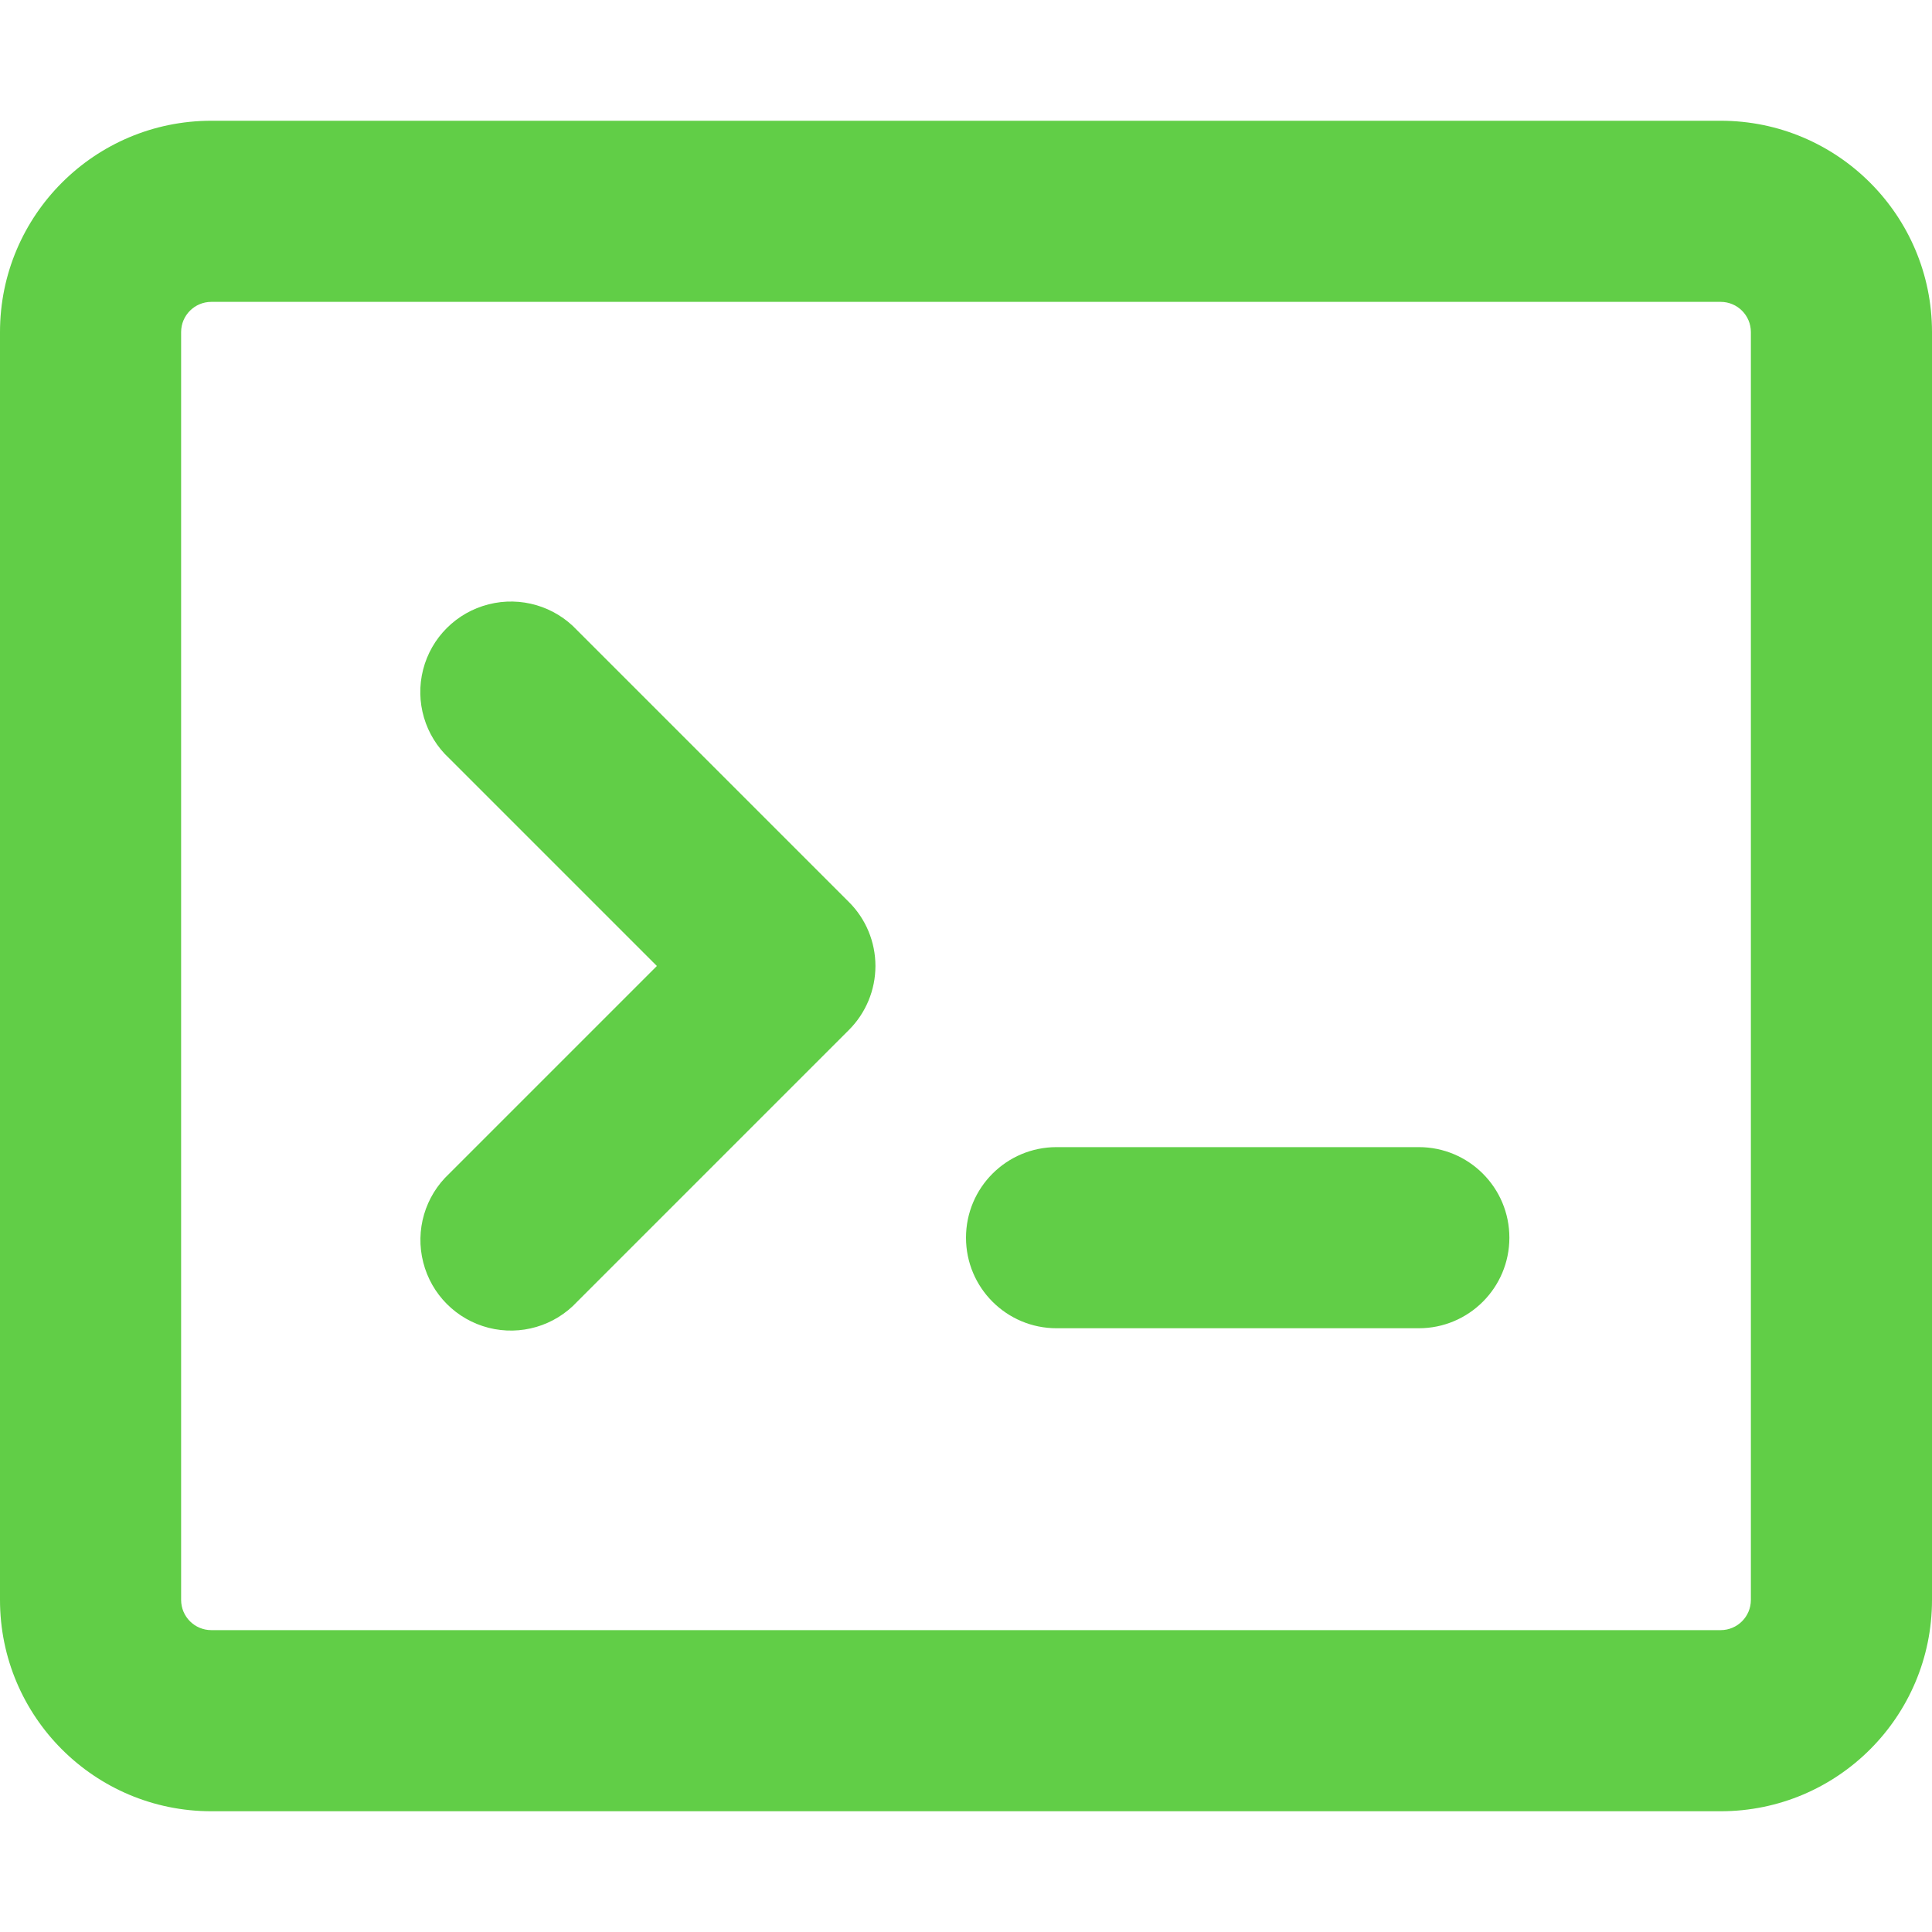
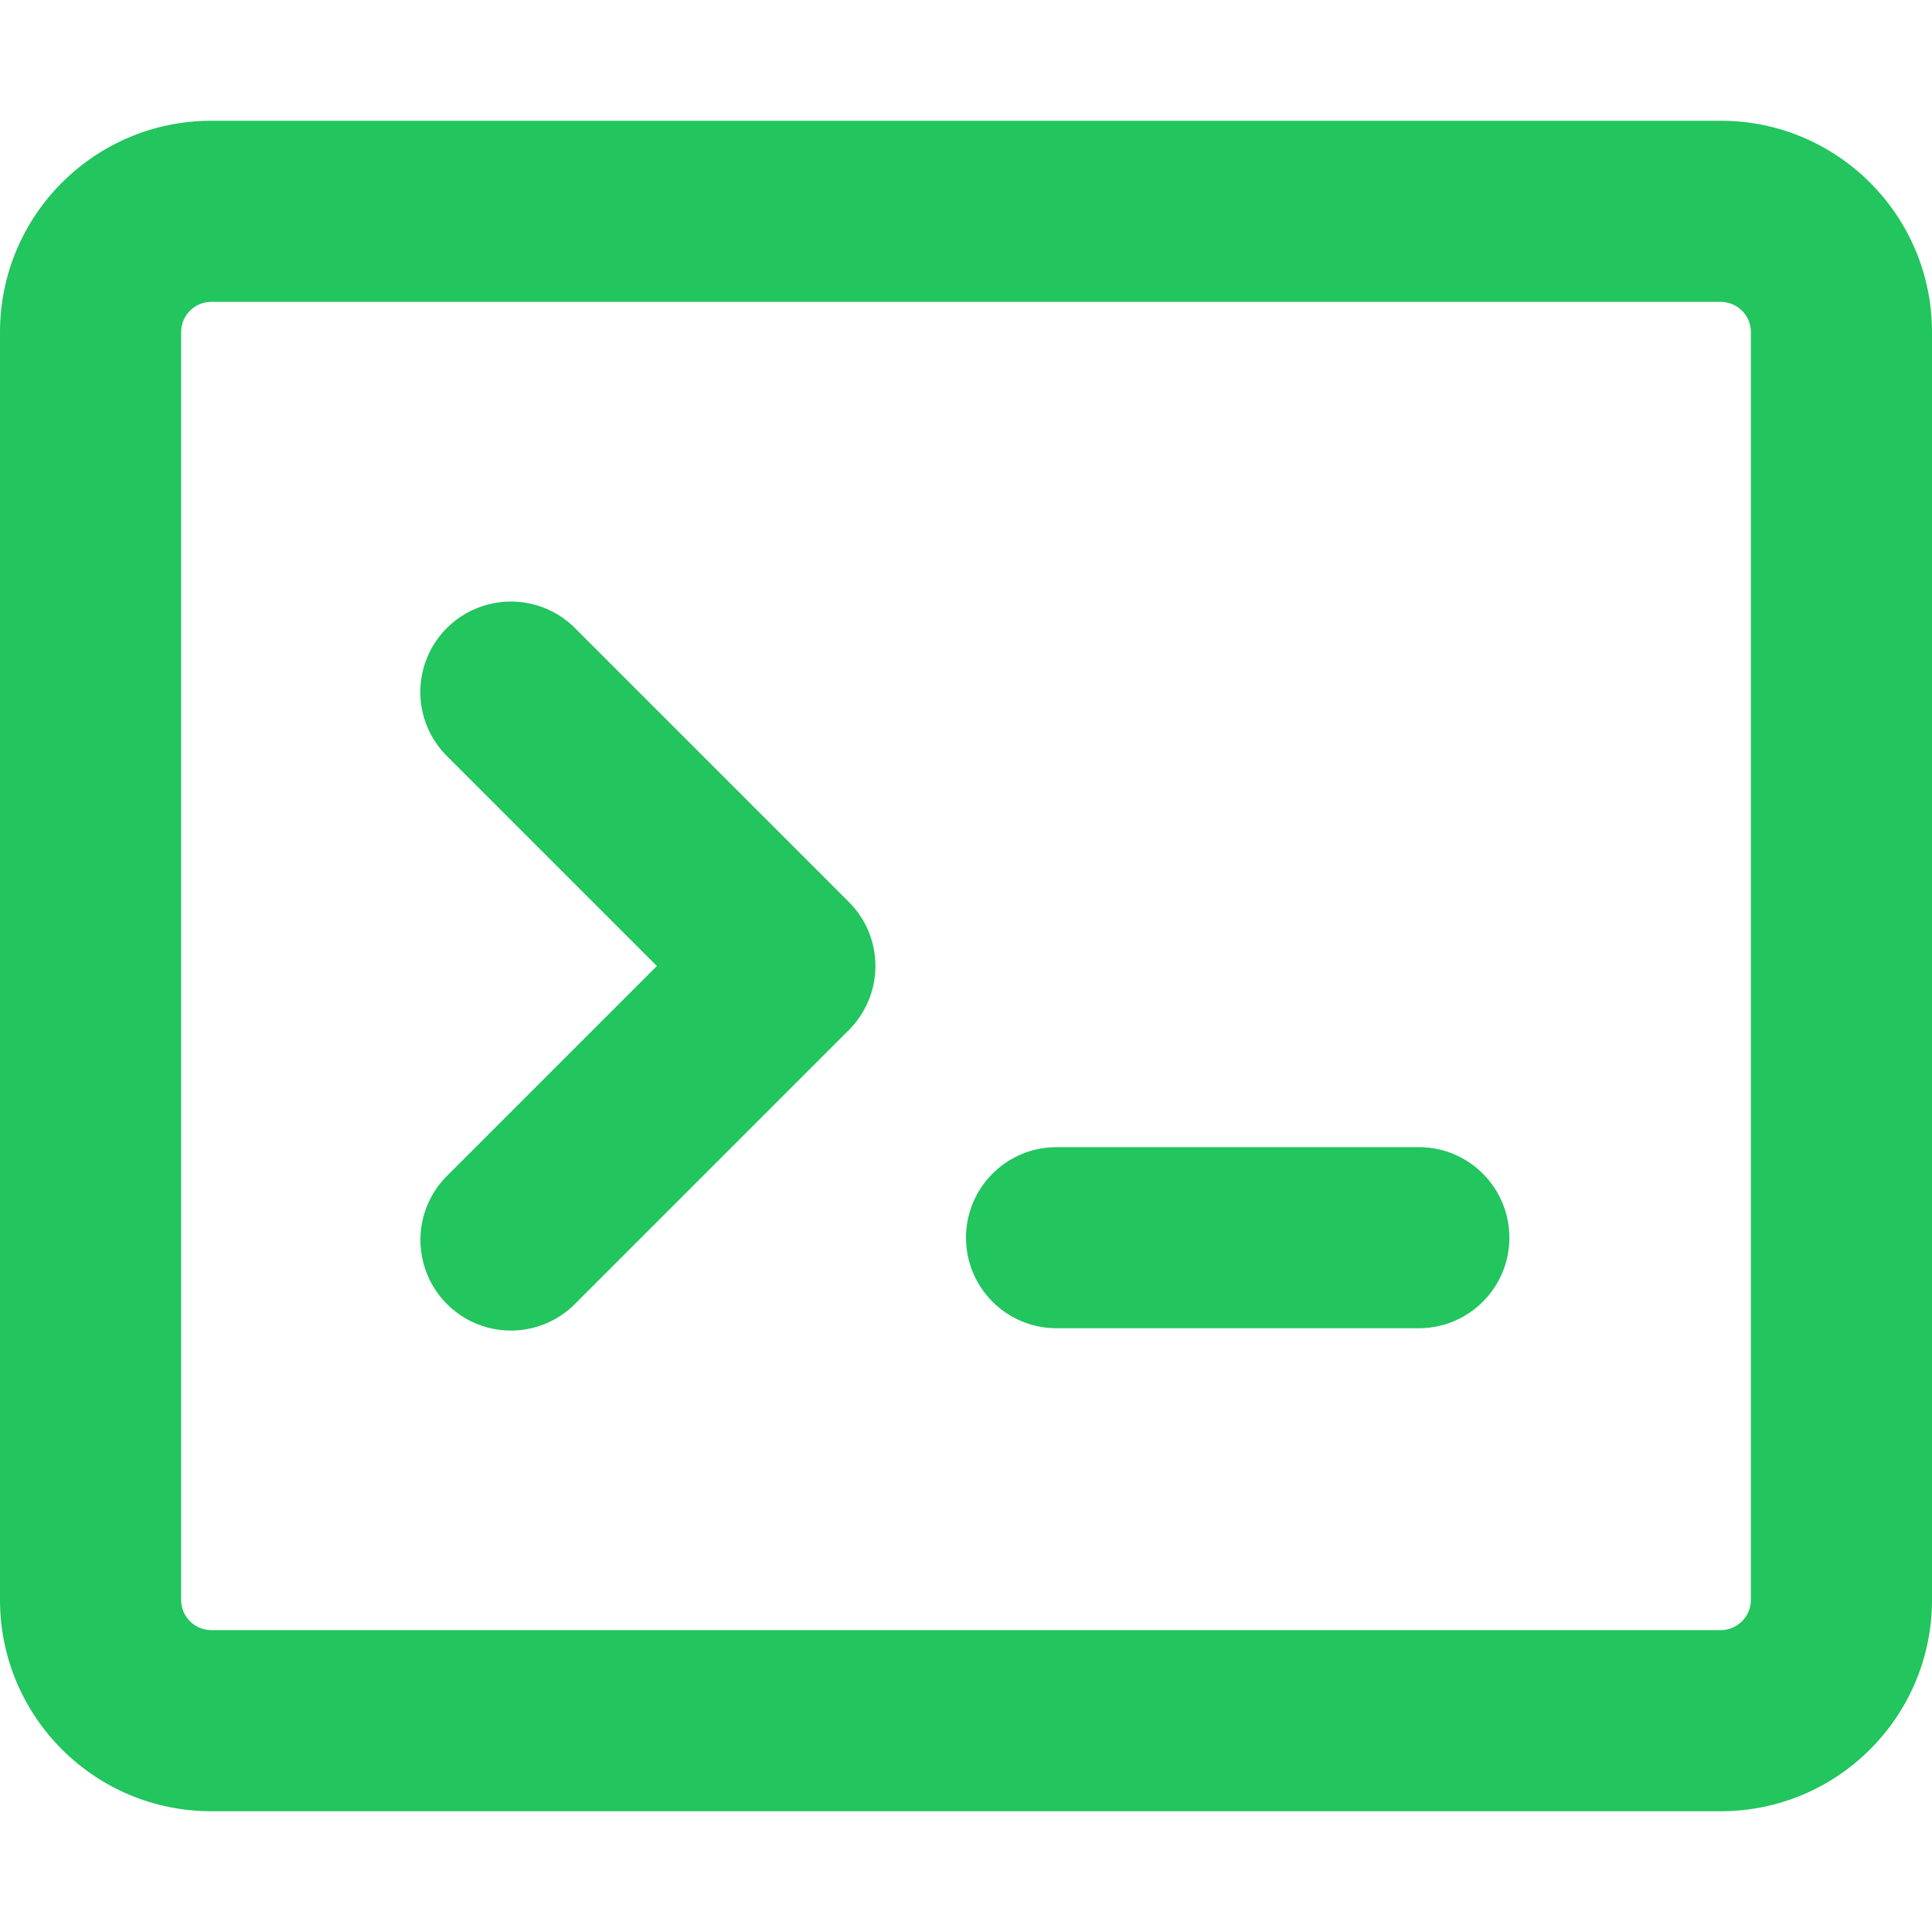
<svg xmlns="http://www.w3.org/2000/svg" width="16" height="16" viewBox="0 0 16 16">
-   <path fill="#61ce47" d="M0 2.75C0 1.784.784 1 1.75 1h12.5c.966 0 1.75.784 1.75 1.75v10.5A1.75 1.75 0 0 1 14.25 15H1.75A1.75 1.75 0 0 1 0 13.25Zm1.75-.25a.25.25 0 0 0-.25.25v10.5c0 .138.112.25.25.25h12.5a.25.25 0 0 0 .25-.25V2.75a.25.25 0 0 0-.25-.25ZM7.25 8a.75.75 0 0 1-.22.53l-2.25 2.25a.749.749 0 0 1-1.275-.326a.75.75 0 0 1 .215-.734L5.44 8L3.72 6.28a.749.749 0 0 1 .326-1.275a.75.75 0 0 1 .734.215l2.25 2.25c.141.14.22.331.22.53m1.5 1.5h3a.75.75 0 0 1 0 1.5h-3a.75.75 0 0 1 0-1.5" />
+   <path fill="#22c55e" d="M0 2.75C0 1.784.784 1 1.75 1h12.5c.966 0 1.75.784 1.75 1.75v10.5A1.75 1.75 0 0 1 14.25 15H1.75A1.75 1.75 0 0 1 0 13.25Zm1.75-.25a.25.25 0 0 0-.25.25v10.5c0 .138.112.25.25.25h12.5a.25.25 0 0 0 .25-.25V2.75a.25.25 0 0 0-.25-.25ZM7.25 8a.75.75 0 0 1-.22.53l-2.25 2.25a.749.749 0 0 1-1.275-.326a.75.75 0 0 1 .215-.734L5.44 8L3.72 6.28a.749.749 0 0 1 .326-1.275a.75.75 0 0 1 .734.215l2.25 2.25c.141.14.22.331.22.53m1.5 1.5h3a.75.75 0 0 1 0 1.5h-3a.75.75 0 0 1 0-1.5" />
</svg>
